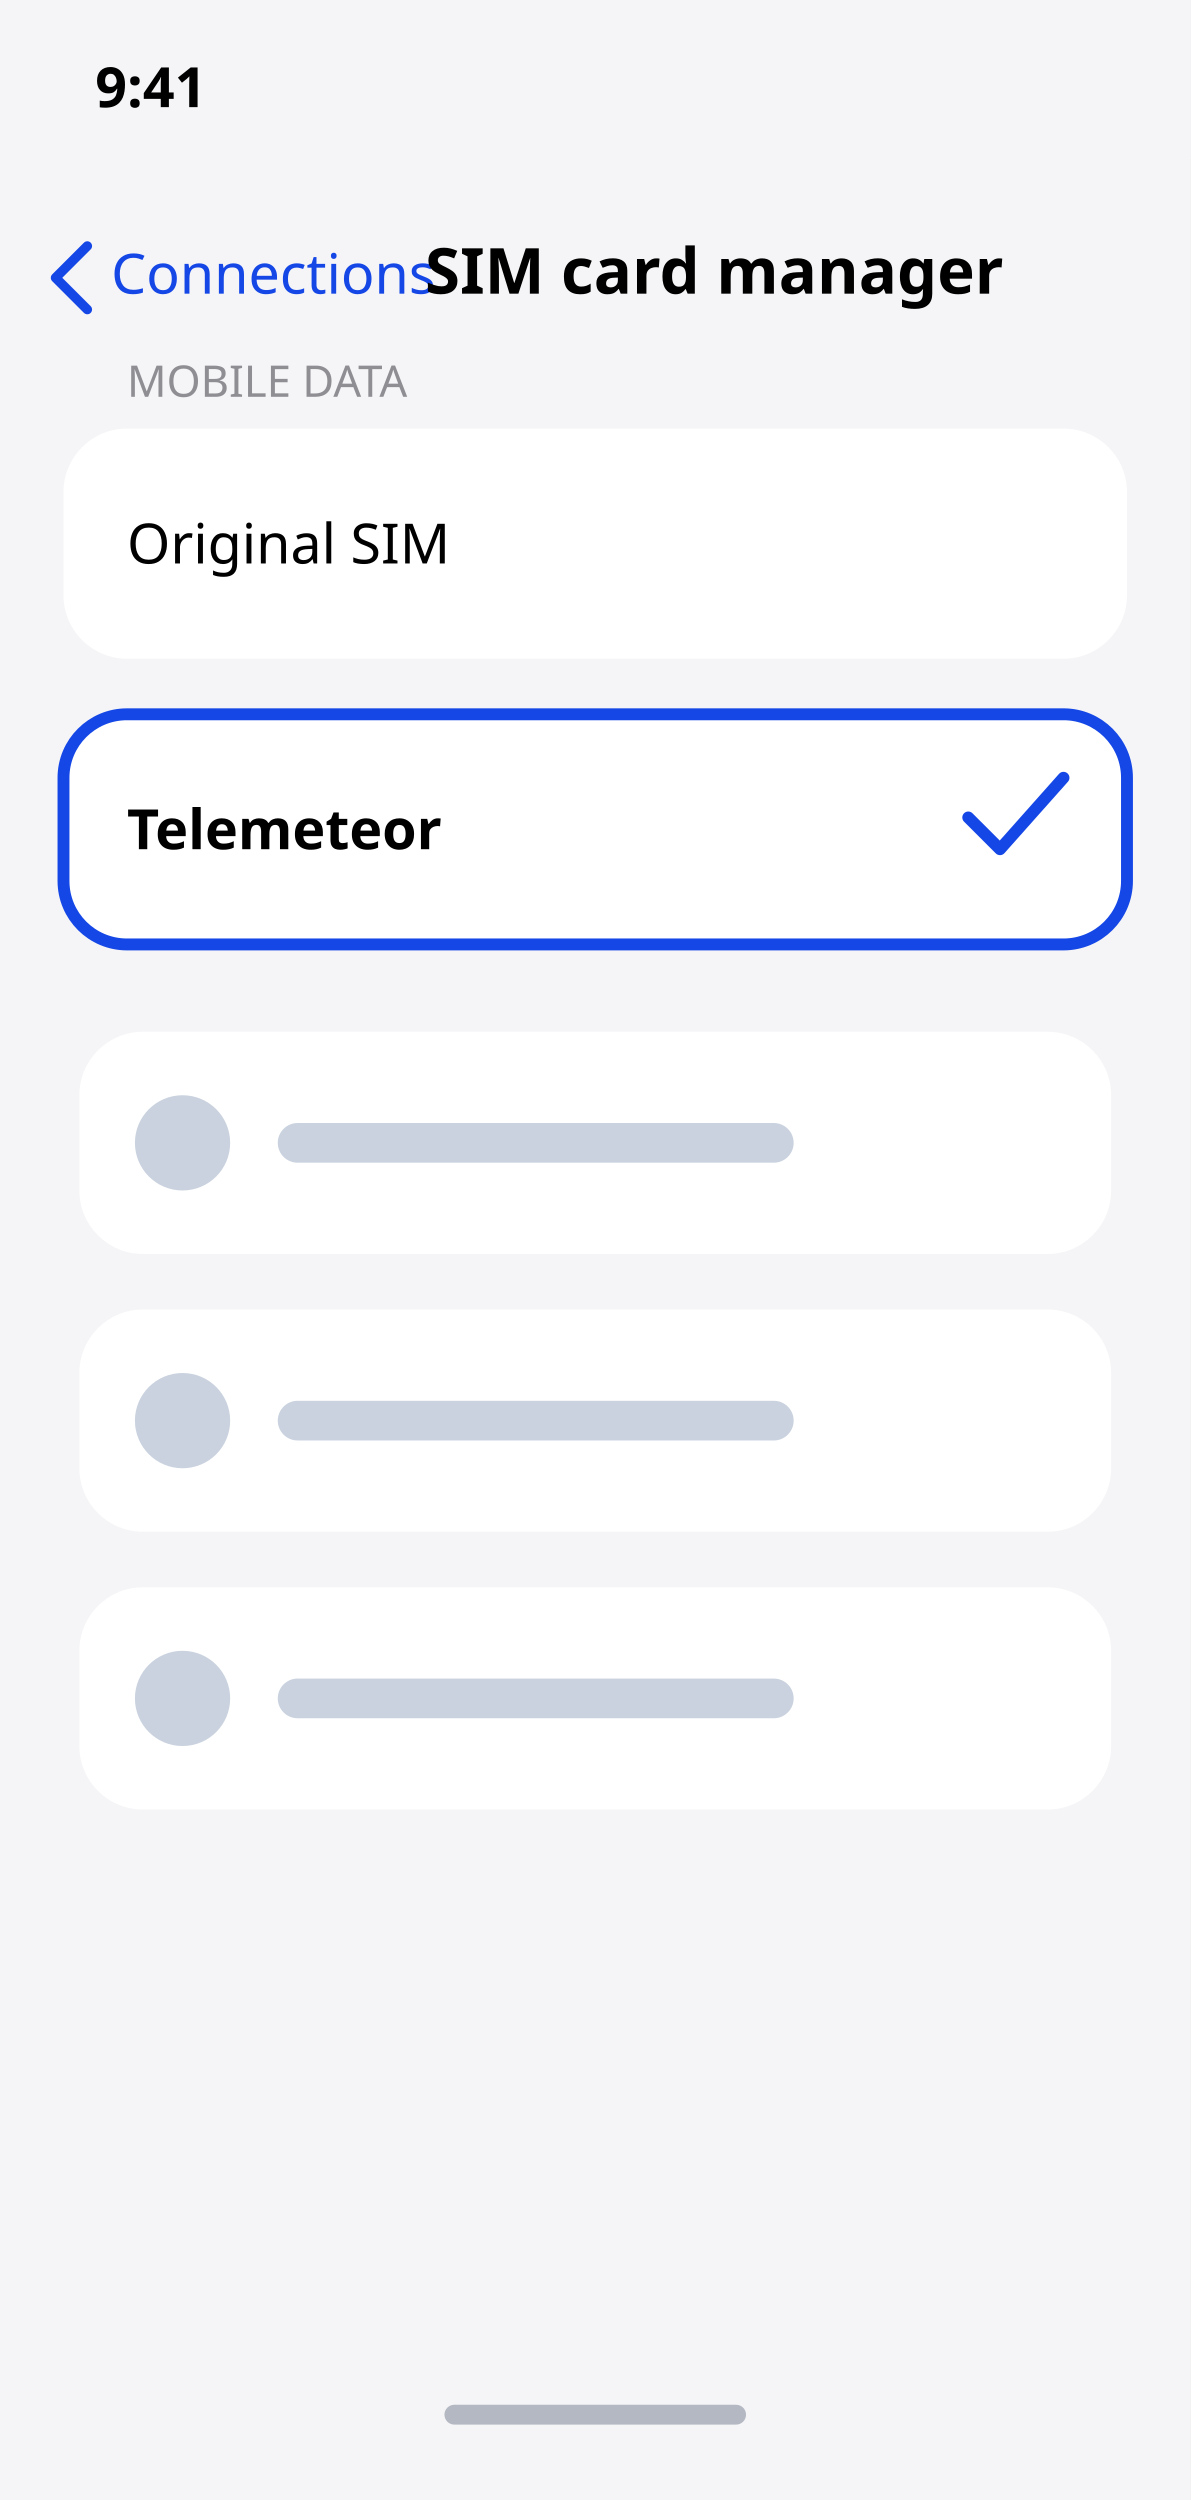
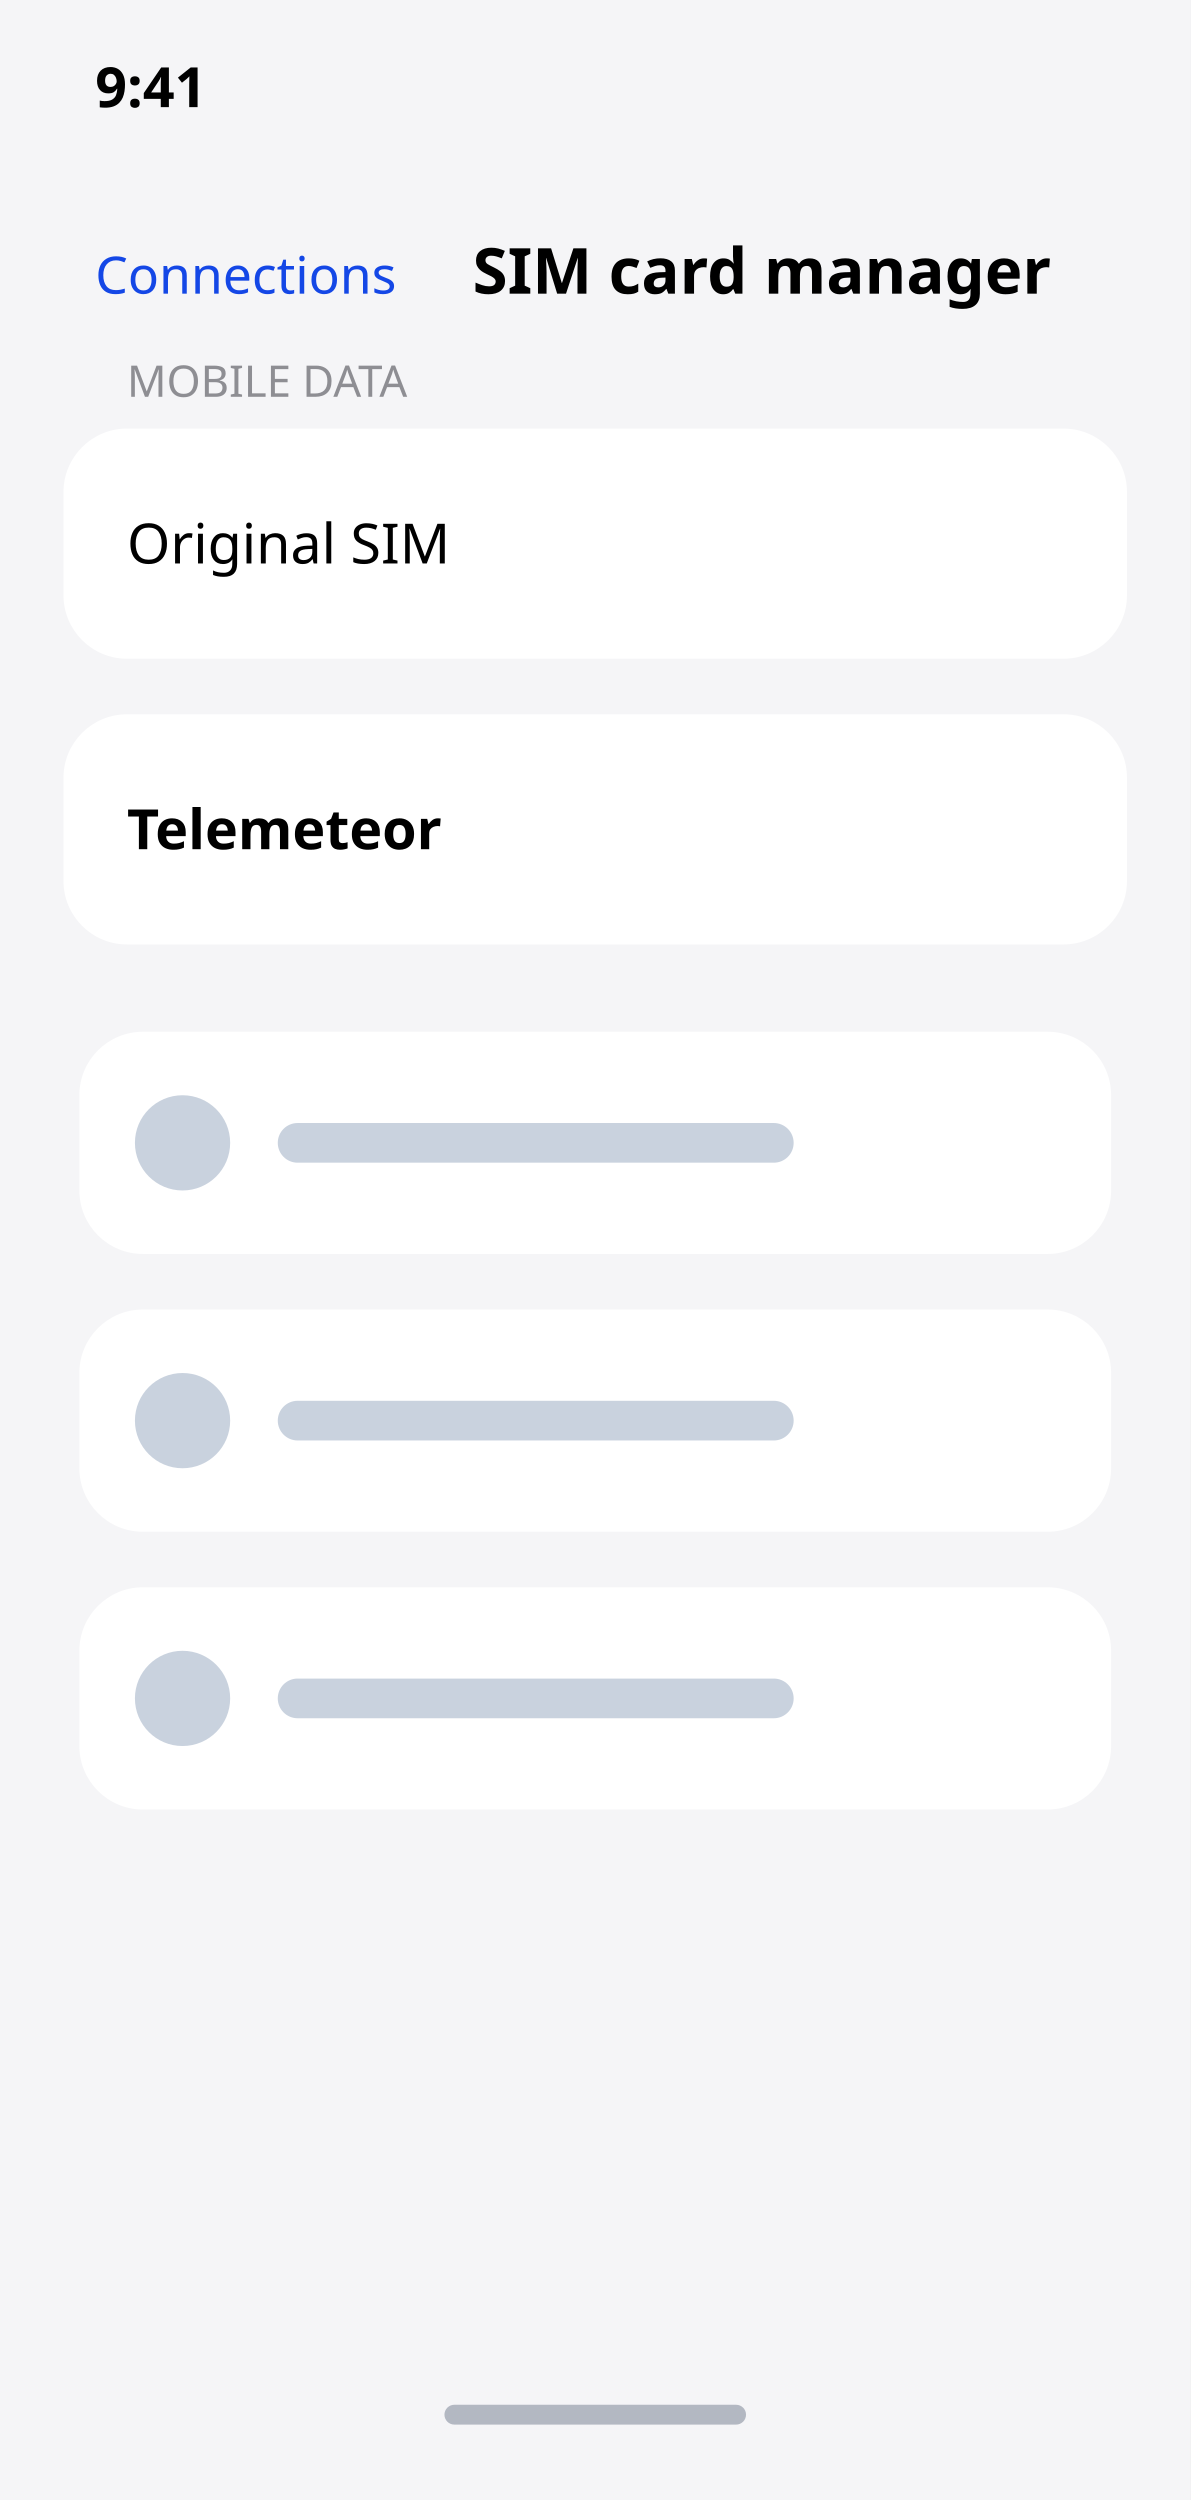
<svg xmlns="http://www.w3.org/2000/svg" viewBox="0 0 300 630">
  <rect width="300" height="630" fill="#f5f5f7" />
  <rect width="300" height="40" fill="#f5f5f7" />
  <text x="24" y="27" font-family="ui-sans-serif,system-ui,sans-serif" font-size="14" font-weight="600" fill="#000000">9:41</text>
  <g fill="#1447e6">
-     <path d="M22 62 l-8 8 l8 8" stroke="#1447e6" stroke-width="2.4" fill="none" stroke-linecap="round" stroke-linejoin="round" />
-     <text data-key="screen.s-select-data-line.back" x="28" y="74" font-family="ui-sans-serif,system-ui,sans-serif" font-size="14">Connections</text>
+     <text data-key="screen.s-select-data-line.back" data-maxw="76" x="24" y="74" font-family="ui-sans-serif,system-ui,sans-serif" font-size="13">Connections</text>
  </g>
-   <text data-key="screen.s-select-data-line.title" x="180" y="74" text-anchor="middle" font-family="ui-sans-serif,system-ui,sans-serif" font-size="16" font-weight="700" fill="#000000">SIM card manager</text>
+   <text data-key="screen.s-select-data-line.title" data-maxw="176" x="192" y="74" text-anchor="middle" font-family="ui-sans-serif,system-ui,sans-serif" font-size="16" font-weight="700" fill="#000000">SIM card manager</text>
  <text data-key="screen.s-select-data-line.section" x="32" y="100" font-family="ui-sans-serif,system-ui,sans-serif" font-size="11" fill="#8e8e93">MOBILE DATA</text>
  <rect x="16" y="108" width="268" height="58" rx="16" fill="#ffffff" />
  <text data-key="screen.s-select-data-line.original" x="32" y="142" font-family="ui-sans-serif,system-ui,sans-serif" font-size="14" fill="#000000">Original SIM</text>
-   <rect x="16" y="180" width="268" height="58" rx="16" fill="#ffffff" stroke="#1447e6" stroke-width="3" />
+   <rect x="16" y="180" width="268" height="58" rx="16" fill="#ffffff" />
  <text x="32" y="214" font-family="ui-sans-serif,system-ui,sans-serif" font-size="14" font-weight="700" fill="#000000">Telemeteor</text>
-   <path d="M244 206 l8 8 l16 -18" stroke="#1447e6" stroke-width="3" fill="none" stroke-linecap="round" stroke-linejoin="round" />
  <g opacity="0.999">
    <rect x="20" y="260" width="260" height="56" rx="16" fill="#ffffff" />
    <circle cx="46" cy="288" r="12" fill="#c9d2de" />
    <rect x="70" y="283" width="130" height="10" rx="5" fill="#c9d2de" />
    <rect x="20" y="330" width="260" height="56" rx="16" fill="#ffffff" />
    <circle cx="46" cy="358" r="12" fill="#c9d2de" />
    <rect x="70" y="353" width="130" height="10" rx="5" fill="#c9d2de" />
    <rect x="20" y="400" width="260" height="56" rx="16" fill="#ffffff" />
    <circle cx="46" cy="428" r="12" fill="#c9d2de" />
    <rect x="70" y="423" width="130" height="10" rx="5" fill="#c9d2de" />
    <rect x="112" y="606" width="76" height="5" rx="2.5" fill="#182746" opacity="0.3" />
  </g>
</svg>
